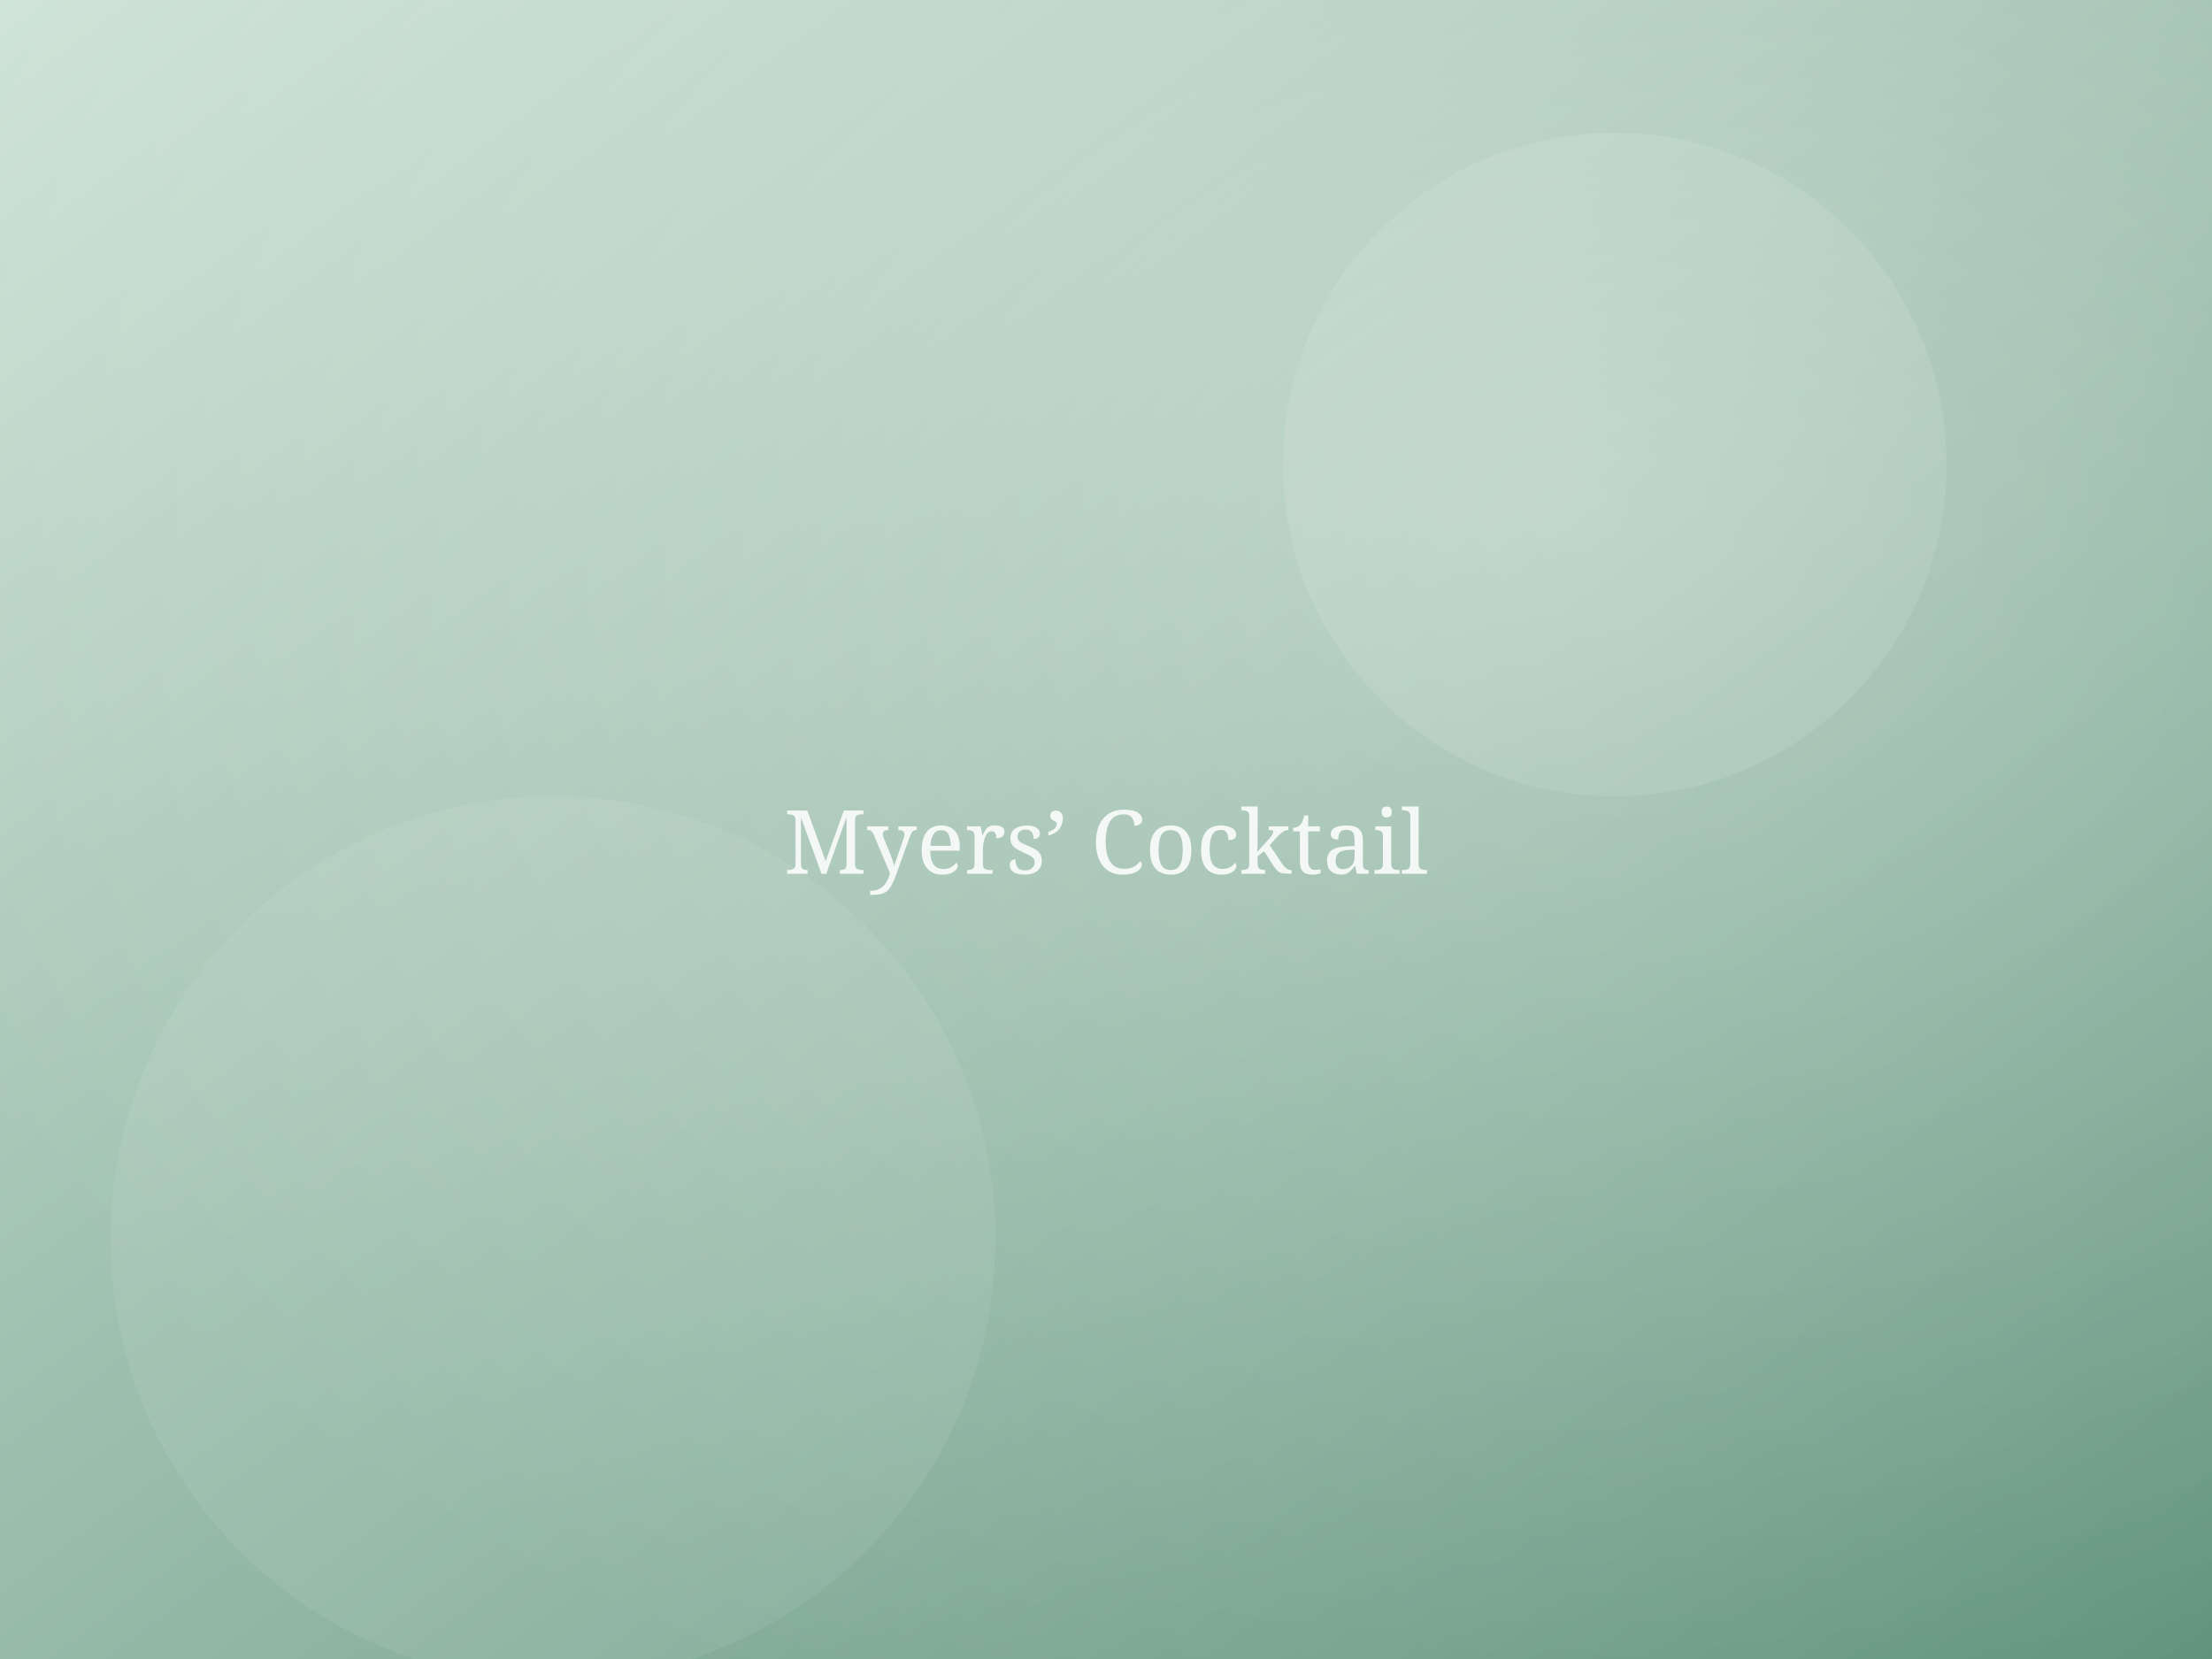
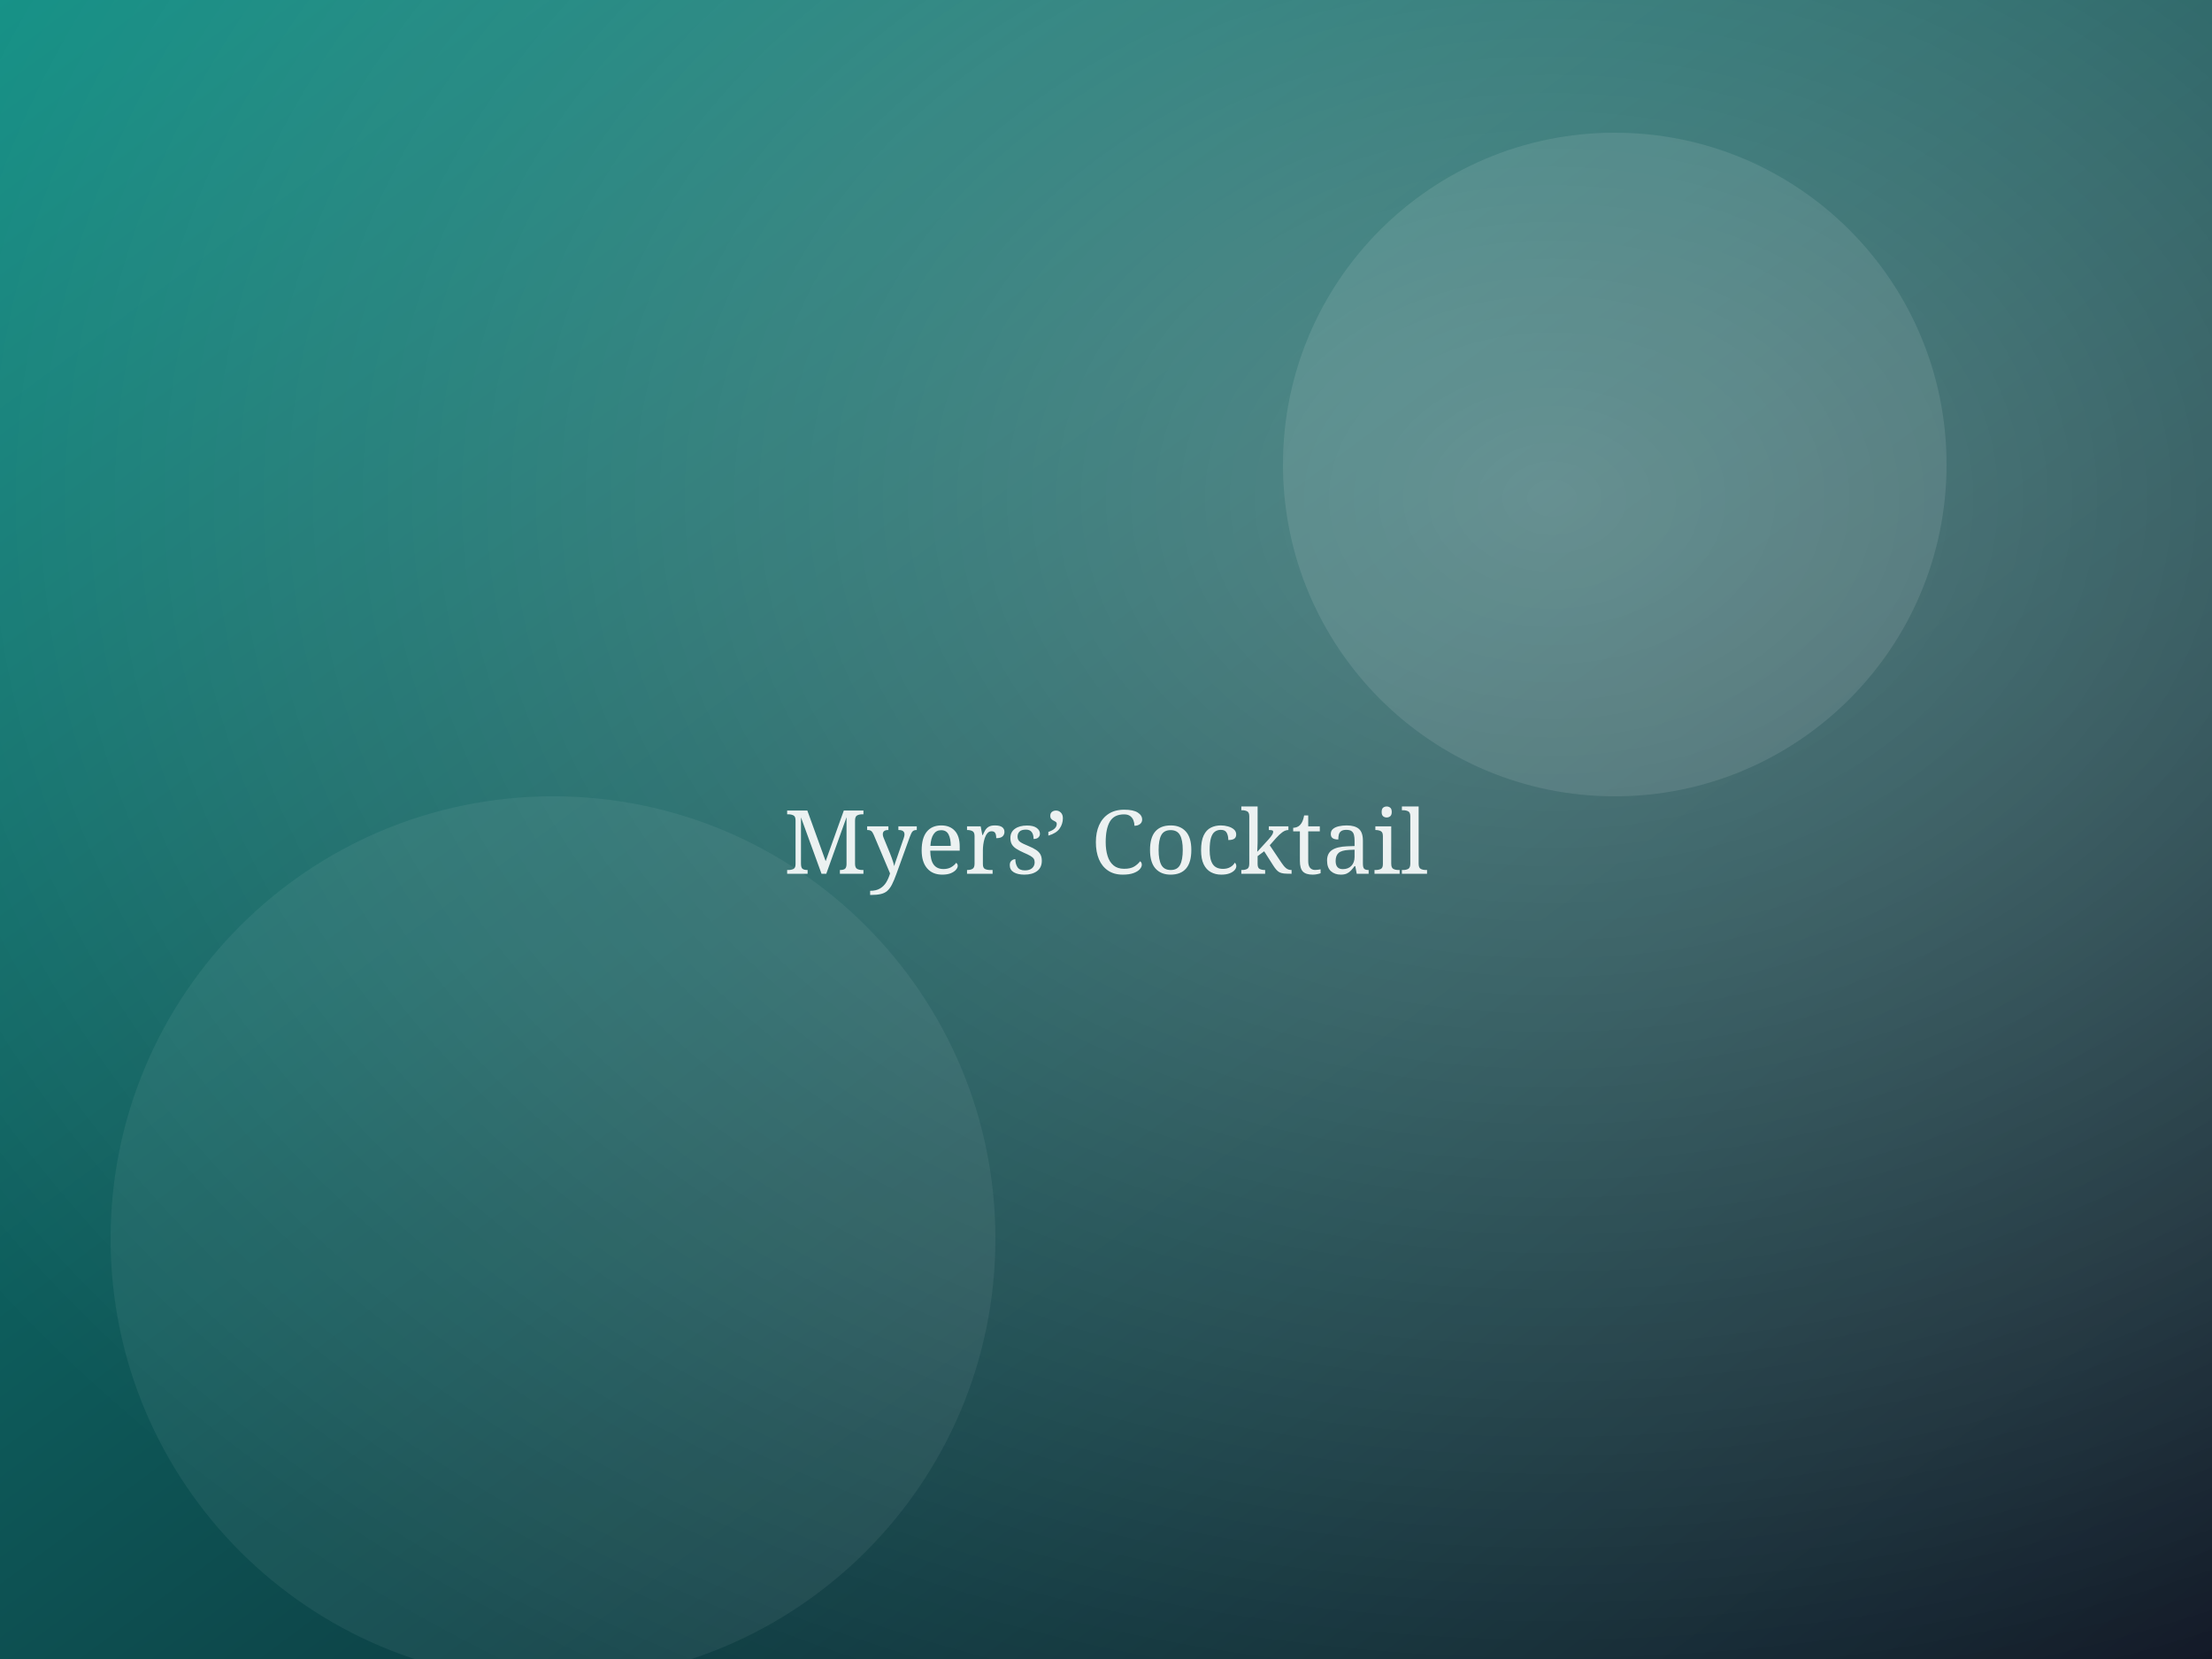
<svg xmlns="http://www.w3.org/2000/svg" width="1000" height="750" viewBox="0 0 1000 750">
  <defs>
    <linearGradient id="g" x1="0" y1="0" x2="1" y2="1">
-       <stop offset="0" stop-color="#cfe3d8" />
-       <stop offset="1" stop-color="#5f927a" />
+       <stop offset="0" stop-color="#0f8e83" />
+       <stop offset="1" stop-color="#0b1220" />
    </linearGradient>
-     <radialGradient id="r" cx="0.7" cy="0.3" r="0.8">
-       <stop offset="0" stop-color="#ffffff" stop-opacity="0.35" />
+     <radialGradient id="r" cx="0.7" cy="0.3" r="0.85">
+       <stop offset="0" stop-color="#ffffff" stop-opacity="0.30" />
      <stop offset="1" stop-color="#ffffff" stop-opacity="0" />
    </radialGradient>
  </defs>
  <rect width="1000" height="750" fill="url(#g)" />
  <rect width="1000" height="750" fill="url(#r)" />
  <circle cx="730" cy="210" r="150" fill="#ffffff" opacity="0.10" />
-   <circle cx="250" cy="560" r="200" fill="#ffffff" opacity="0.07" />
-   <text x="500" y="395" text-anchor="middle" font-family="Georgia,serif" font-size="40" fill="#ffffff" opacity="0.85">Myers’ Cocktail</text>
+   <circle cx="250" cy="560" r="200" fill="#ffffff" opacity="0.06" />
+   <text x="500" y="395" text-anchor="middle" font-family="Georgia,serif" font-size="40" fill="#ffffff" opacity="0.9">Myers’ Cocktail</text>
</svg>
